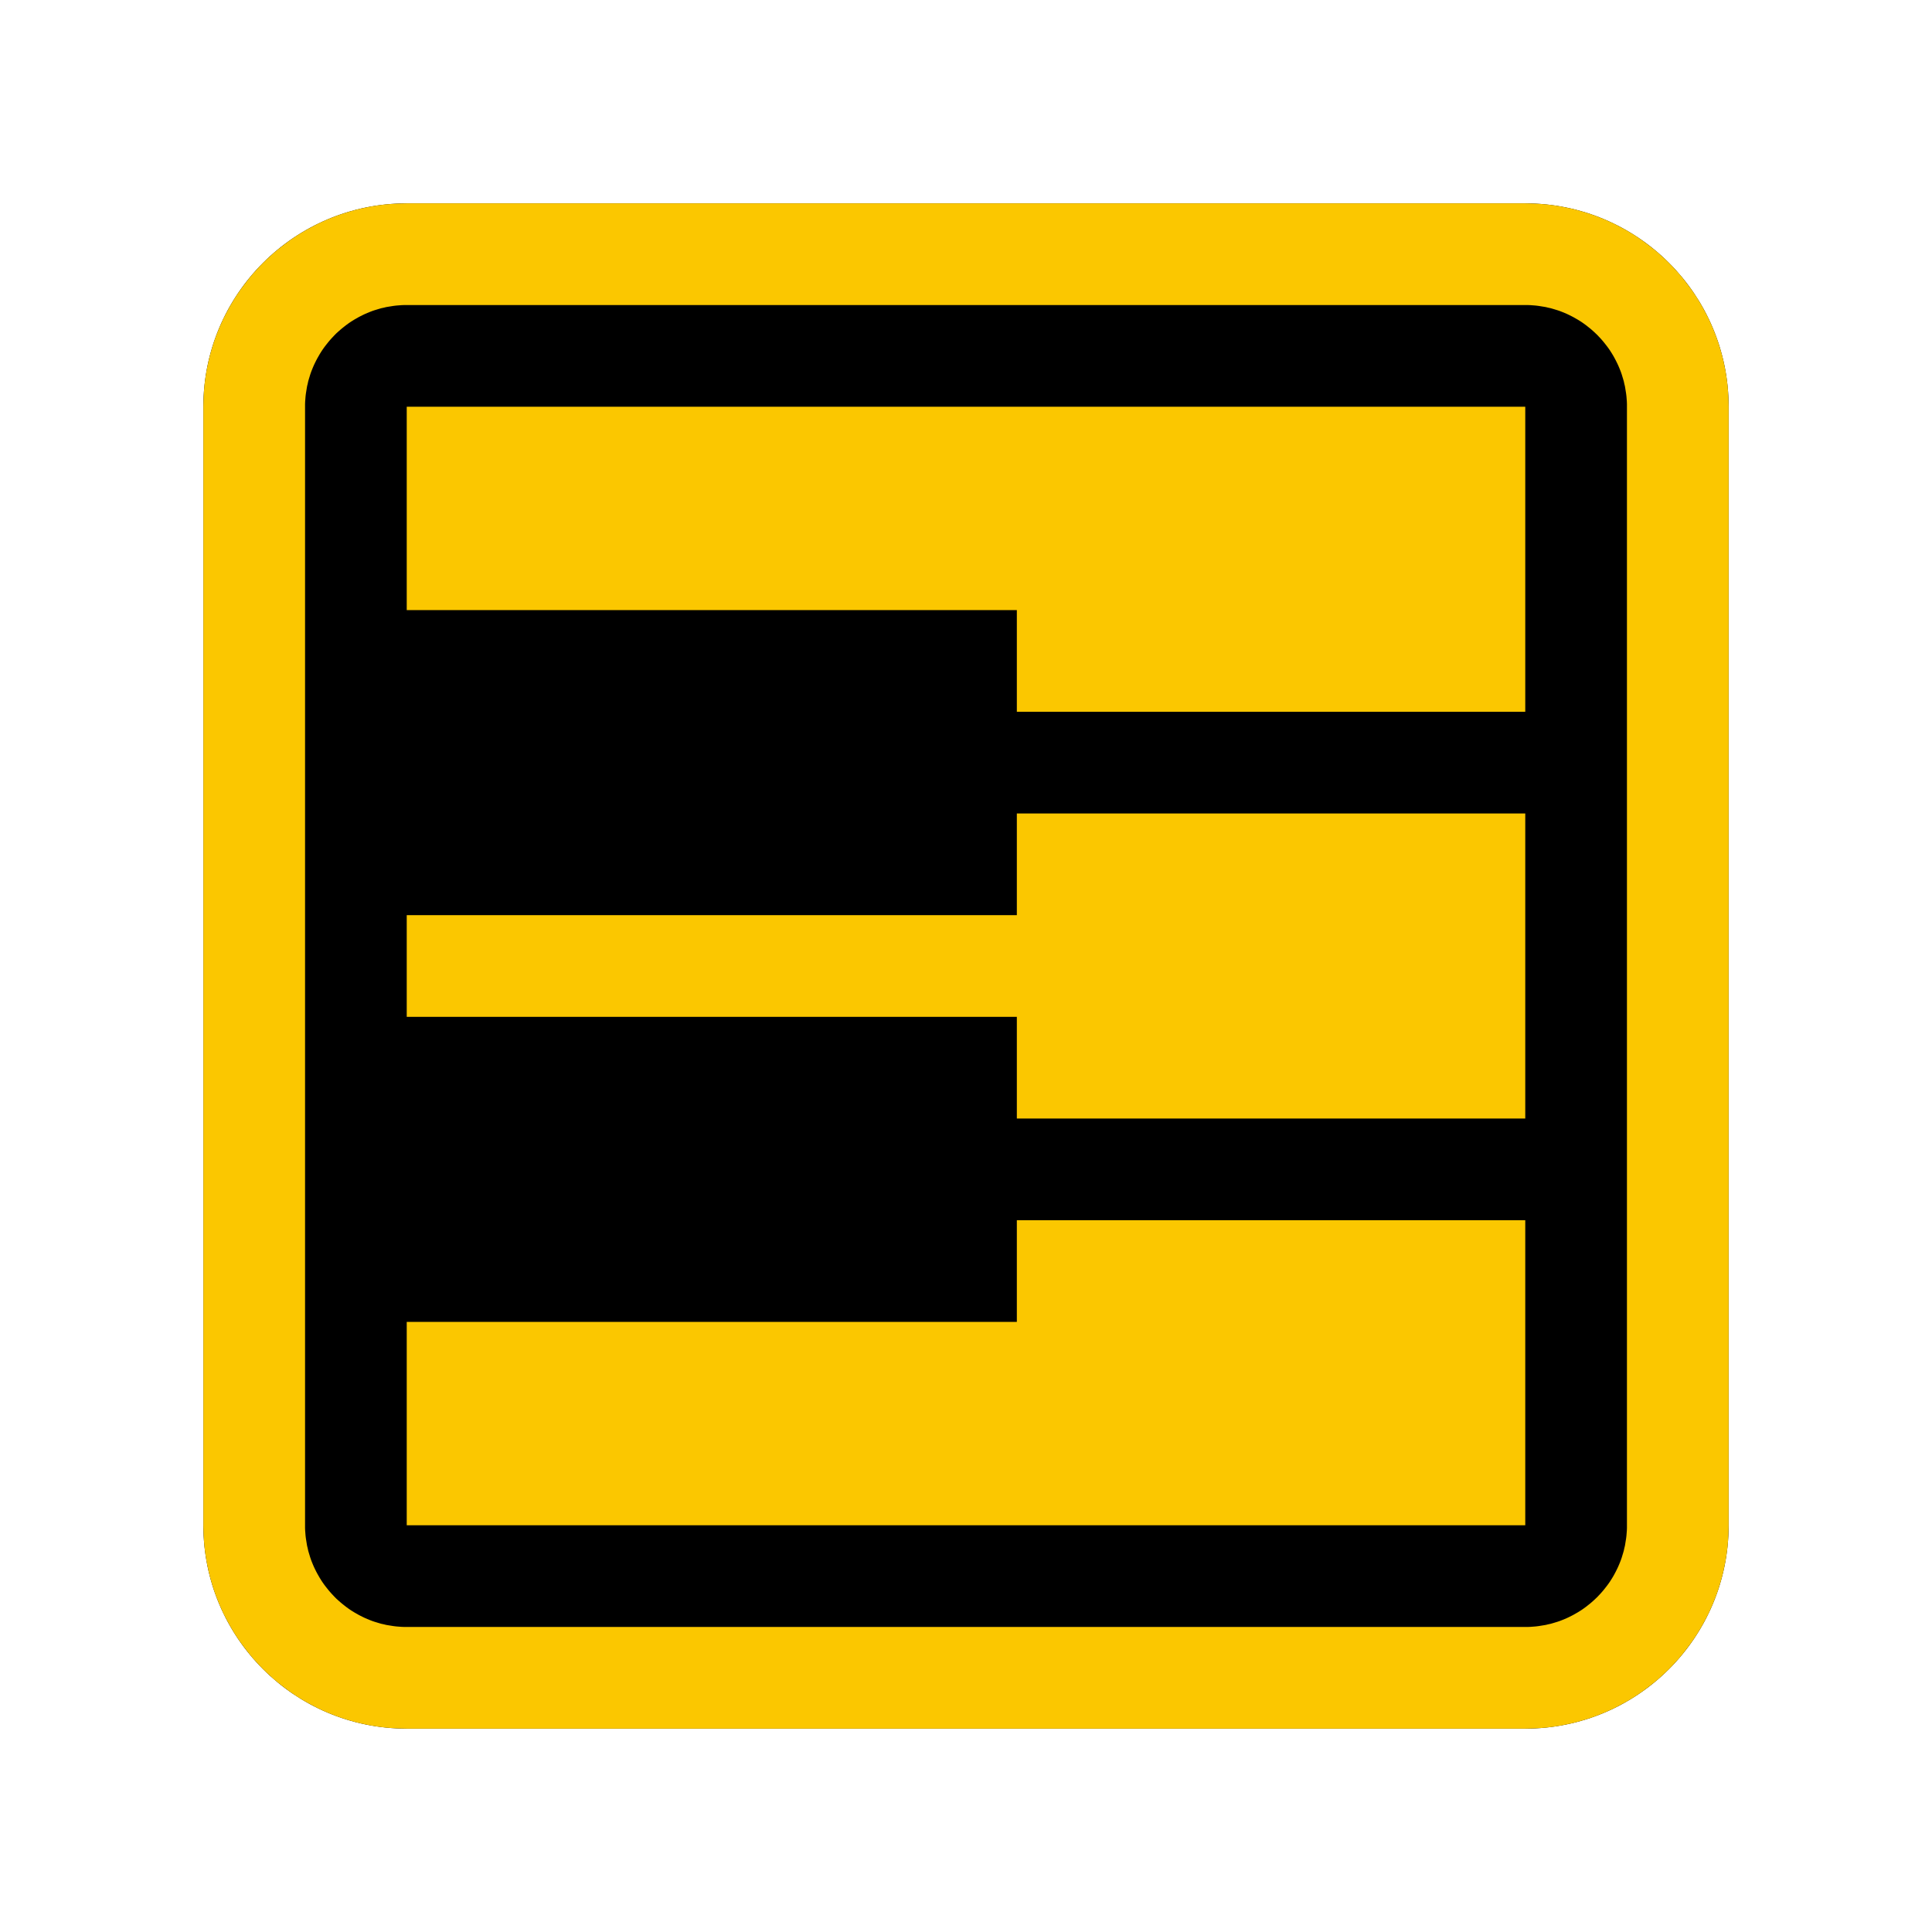
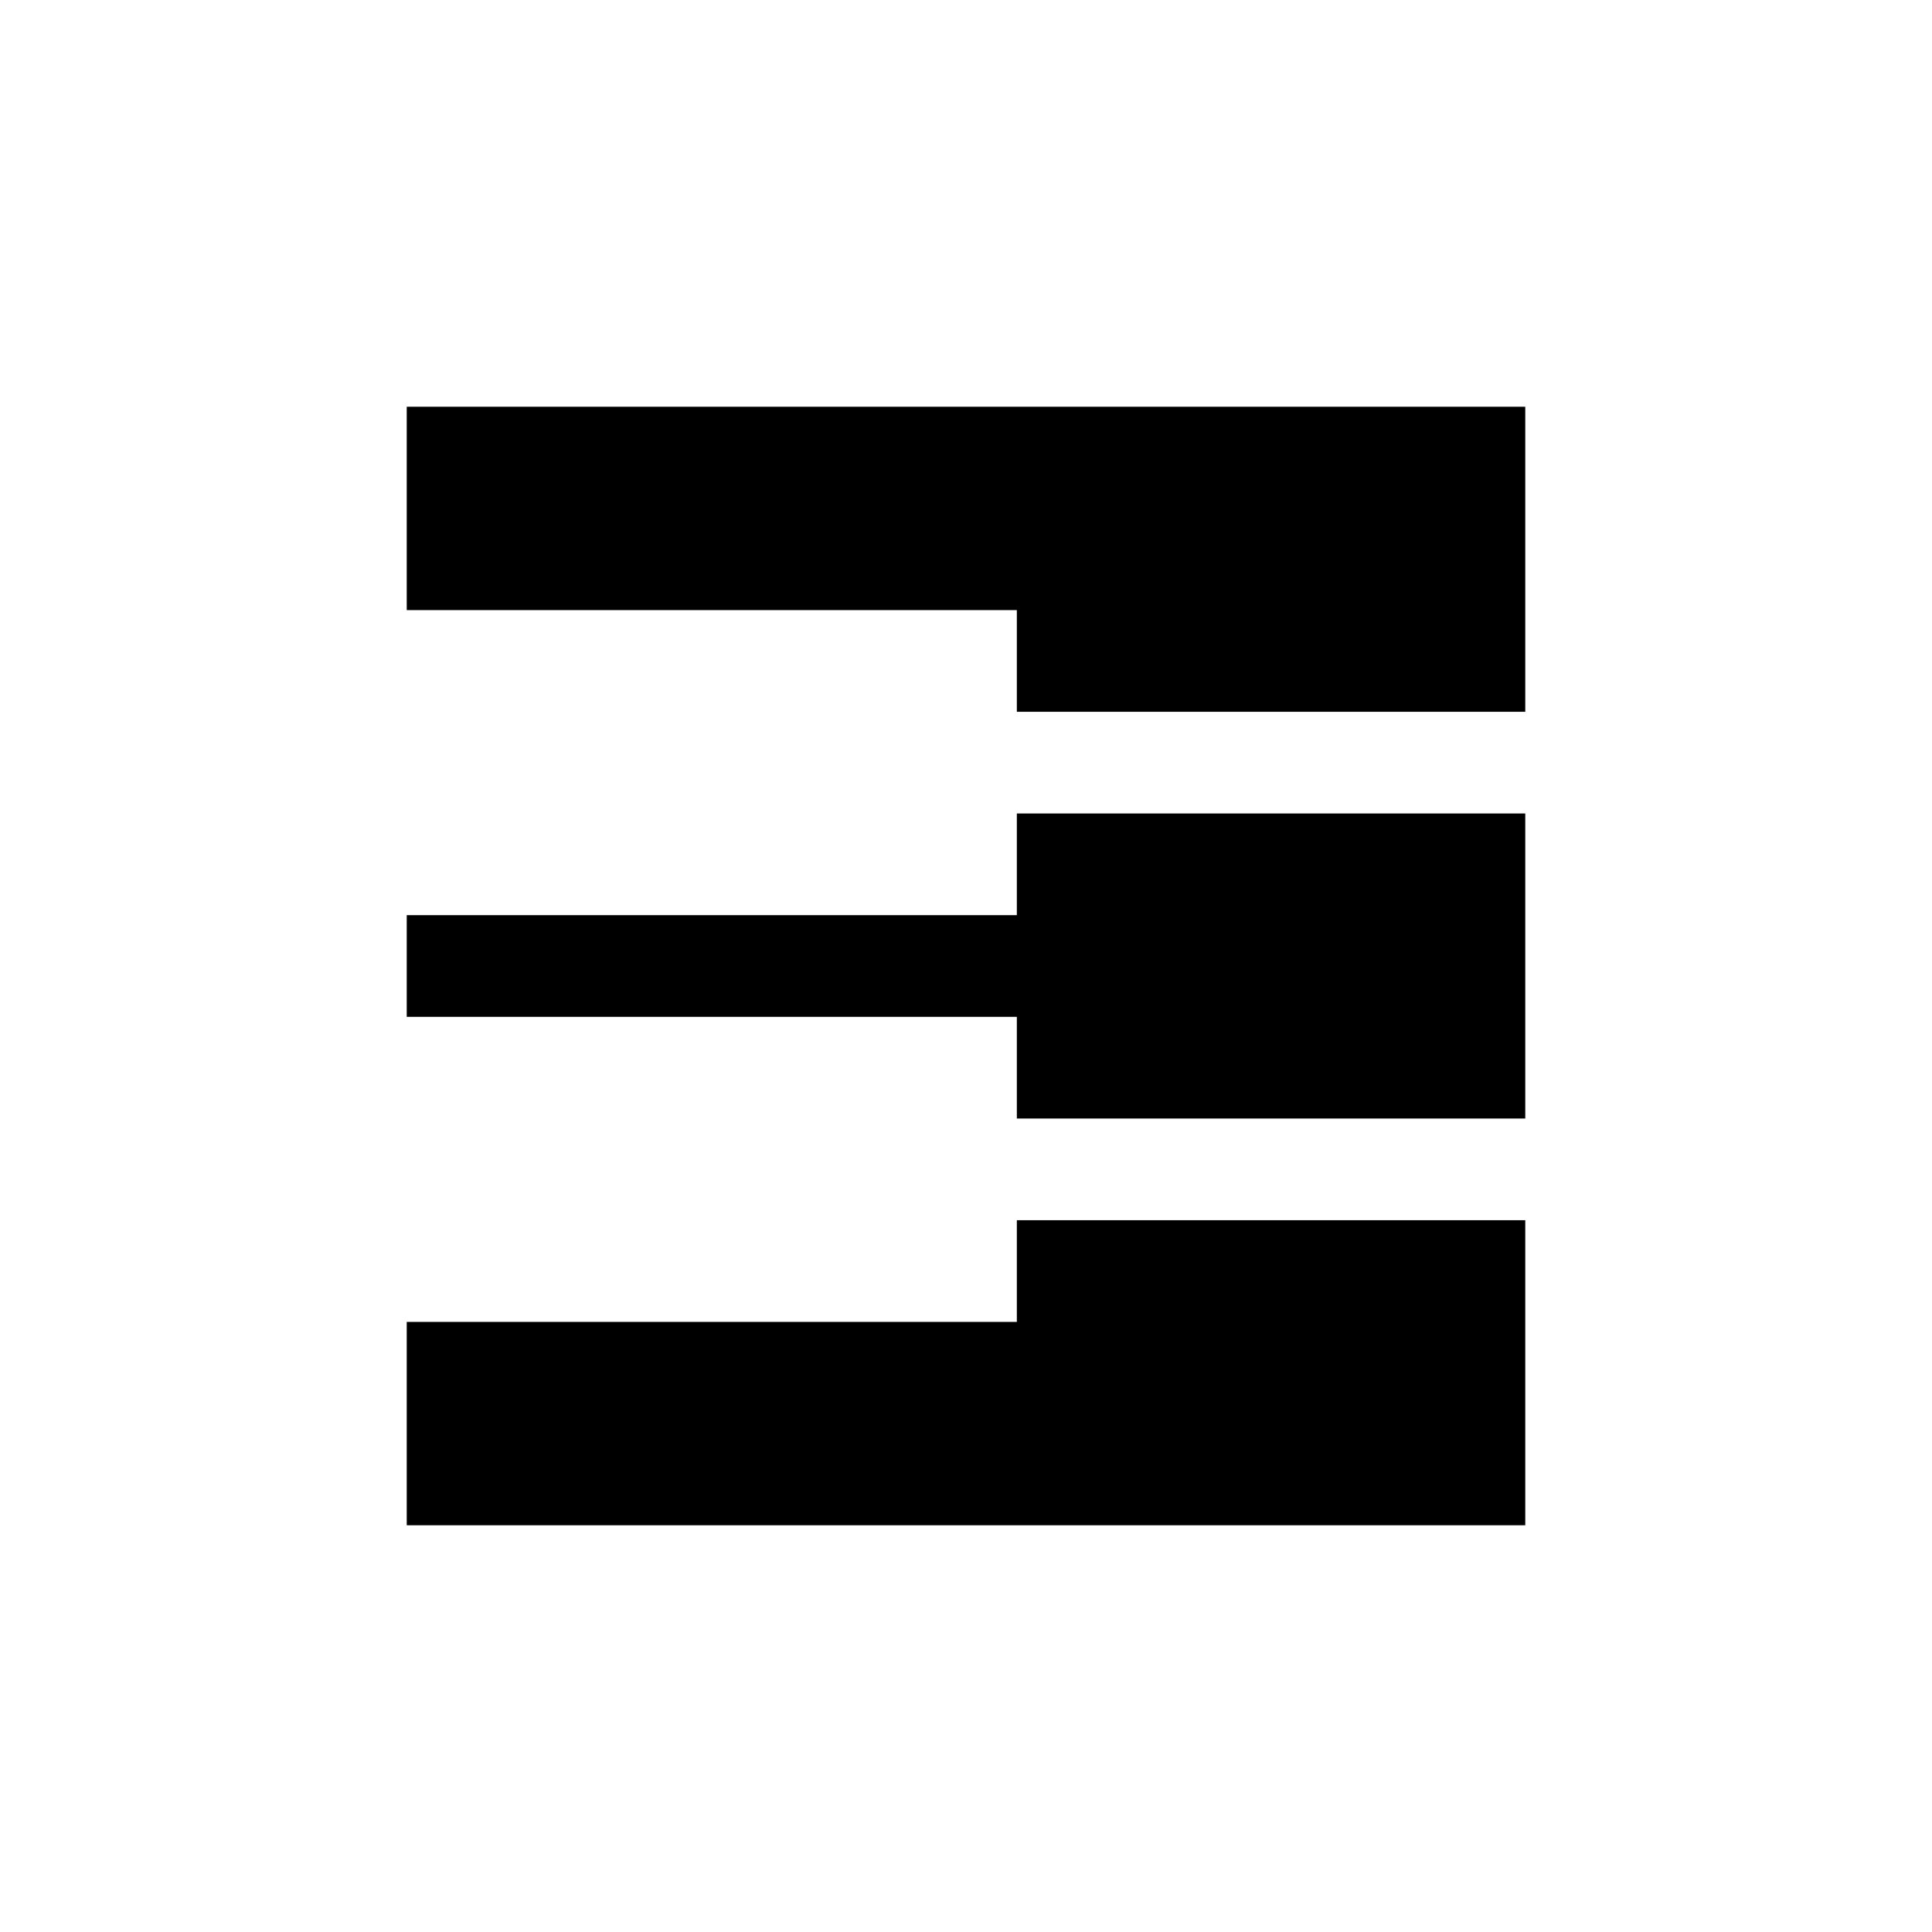
- <svg xmlns="http://www.w3.org/2000/svg" width="19px" height="19px" version="1.1" xml:space="preserve" style="fill-rule:evenodd;clip-rule:evenodd;stroke-linejoin:round;stroke-miterlimit:1.414;">
-   <path d="M17,4C17,2.896 16.104,2 15,2L4,2C2.896,2 2,2.896 2,4L2,15C2,16.104 2.896,17 4,17L15,17C16.104,17 17,16.104 17,15L17,4Z" />
-   <path d="M15.052,2.001L15.103,2.003L15.154,2.006L15.204,2.01L15.255,2.016L15.304,2.023L15.354,2.031L15.403,2.041L15.451,2.051L15.5,2.063L15.547,2.076L15.594,2.09L15.641,2.105L15.687,2.121L15.733,2.139L15.778,2.157L15.823,2.177L15.867,2.197L15.91,2.219L15.953,2.242L15.995,2.265L16.037,2.29L16.078,2.315L16.118,2.342L16.157,2.369L16.196,2.398L16.234,2.427L16.272,2.457L16.309,2.488L16.344,2.52L16.38,2.553L16.414,2.586L16.447,2.62L16.48,2.656L16.512,2.691L16.543,2.728L16.573,2.766L16.602,2.804L16.631,2.843L16.658,2.882L16.685,2.922L16.71,2.963L16.735,3.005L16.758,3.047L16.781,3.09L16.803,3.133L16.823,3.177L16.843,3.222L16.861,3.267L16.879,3.313L16.895,3.359L16.91,3.406L16.924,3.453L16.937,3.5L16.949,3.549L16.959,3.597L16.969,3.646L16.977,3.696L16.984,3.745L16.99,3.796L16.994,3.846L16.997,3.897L16.999,3.948L17,4L17,15L16.999,15.052L16.997,15.103L16.994,15.154L16.99,15.204L16.984,15.255L16.977,15.304L16.969,15.354L16.959,15.403L16.949,15.451L16.937,15.5L16.924,15.547L16.91,15.594L16.895,15.641L16.879,15.687L16.861,15.733L16.843,15.778L16.823,15.823L16.803,15.867L16.781,15.91L16.758,15.953L16.735,15.995L16.71,16.037L16.685,16.078L16.658,16.118L16.631,16.157L16.602,16.196L16.573,16.234L16.543,16.272L16.512,16.309L16.48,16.344L16.447,16.38L16.414,16.414L16.38,16.447L16.344,16.48L16.309,16.512L16.272,16.543L16.234,16.573L16.196,16.602L16.157,16.631L16.118,16.658L16.078,16.685L16.037,16.71L15.995,16.735L15.953,16.758L15.91,16.781L15.867,16.803L15.823,16.823L15.778,16.843L15.733,16.861L15.687,16.879L15.641,16.895L15.594,16.91L15.547,16.924L15.5,16.937L15.451,16.949L15.403,16.959L15.354,16.969L15.304,16.977L15.255,16.984L15.204,16.99L15.154,16.994L15.103,16.997L15.052,16.999L15,17L4,17L3.948,16.999L3.897,16.997L3.846,16.994L3.796,16.99L3.745,16.984L3.696,16.977L3.646,16.969L3.597,16.959L3.549,16.949L3.5,16.937L3.453,16.924L3.406,16.91L3.359,16.895L3.313,16.879L3.267,16.861L3.222,16.843L3.177,16.823L3.133,16.803L3.09,16.781L3.047,16.758L3.005,16.735L2.963,16.71L2.922,16.685L2.882,16.658L2.843,16.631L2.804,16.602L2.766,16.573L2.728,16.543L2.691,16.512L2.656,16.48L2.62,16.447L2.586,16.414L2.553,16.38L2.52,16.344L2.488,16.309L2.457,16.272L2.427,16.234L2.398,16.196L2.369,16.157L2.342,16.118L2.315,16.078L2.29,16.037L2.265,15.995L2.242,15.953L2.219,15.91L2.197,15.867L2.177,15.823L2.157,15.778L2.139,15.733L2.121,15.687L2.105,15.641L2.09,15.594L2.076,15.547L2.063,15.5L2.051,15.451L2.041,15.403L2.031,15.354L2.023,15.304L2.016,15.255L2.01,15.204L2.006,15.154L2.003,15.103L2.001,15.052L2,15L2,4L2.001,3.948L2.003,3.897L2.006,3.846L2.01,3.796L2.016,3.745L2.023,3.696L2.031,3.646L2.041,3.597L2.051,3.549L2.063,3.5L2.076,3.453L2.09,3.406L2.105,3.359L2.121,3.313L2.139,3.267L2.157,3.222L2.177,3.177L2.197,3.133L2.219,3.09L2.242,3.047L2.265,3.005L2.29,2.963L2.315,2.922L2.342,2.882L2.369,2.843L2.398,2.804L2.427,2.766L2.457,2.728L2.488,2.691L2.52,2.656L2.553,2.62L2.586,2.586L2.62,2.553L2.656,2.52L2.691,2.488L2.728,2.457L2.766,2.427L2.804,2.398L2.843,2.369L2.882,2.342L2.922,2.315L2.963,2.29L3.005,2.265L3.047,2.242L3.09,2.219L3.133,2.197L3.177,2.177L3.222,2.157L3.267,2.139L3.313,2.121L3.359,2.105L3.406,2.09L3.453,2.076L3.5,2.063L3.549,2.051L3.597,2.041L3.646,2.031L3.696,2.023L3.745,2.016L3.796,2.01L3.846,2.006L3.897,2.003L3.948,2.001L4,2L15,2L15.052,2.001ZM4.006,3L3.974,3L3.948,3.001L3.922,3.003L3.897,3.005L3.872,3.008L3.847,3.012L3.822,3.016L3.798,3.02L3.774,3.026L3.75,3.031L3.726,3.038L3.703,3.045L3.68,3.052L3.657,3.06L3.634,3.069L3.612,3.078L3.589,3.088L3.568,3.098L3.546,3.109L3.525,3.12L3.504,3.132L3.483,3.144L3.462,3.157L3.442,3.17L3.422,3.184L3.403,3.198L3.384,3.213L3.365,3.228L3.346,3.244L3.328,3.26L3.31,3.276L3.293,3.293L3.276,3.311L3.26,3.328L3.244,3.346L3.228,3.365L3.213,3.384L3.198,3.403L3.184,3.422L3.17,3.442L3.157,3.462L3.144,3.483L3.132,3.504L3.12,3.525L3.109,3.546L3.098,3.568L3.088,3.589L3.078,3.612L3.069,3.634L3.06,3.657L3.052,3.68L3.045,3.703L3.038,3.726L3.031,3.75L3.026,3.774L3.02,3.798L3.016,3.822L3.012,3.847L3.008,3.872L3.005,3.897L3.003,3.922L3.001,3.948L3,3.974L3,4.006L3,14.994L3,15.026L3.001,15.052L3.003,15.078L3.005,15.103L3.008,15.128L3.012,15.153L3.016,15.178L3.02,15.202L3.026,15.226L3.031,15.25L3.038,15.274L3.045,15.297L3.052,15.32L3.06,15.343L3.069,15.366L3.078,15.388L3.088,15.411L3.098,15.432L3.109,15.454L3.12,15.475L3.132,15.496L3.144,15.517L3.157,15.538L3.17,15.558L3.184,15.578L3.198,15.597L3.213,15.616L3.228,15.635L3.244,15.654L3.26,15.672L3.276,15.689L3.293,15.707L3.31,15.724L3.328,15.74L3.346,15.756L3.365,15.772L3.384,15.787L3.403,15.802L3.422,15.816L3.442,15.83L3.462,15.843L3.483,15.856L3.504,15.868L3.525,15.88L3.546,15.891L3.568,15.902L3.589,15.912L3.612,15.922L3.634,15.931L3.657,15.94L3.68,15.948L3.703,15.955L3.726,15.962L3.75,15.969L3.774,15.974L3.798,15.98L3.822,15.984L3.847,15.988L3.872,15.992L3.897,15.995L3.922,15.997L3.948,15.999L3.974,16L4.006,16L14.994,16L15.026,16L15.052,15.999L15.078,15.997L15.103,15.995L15.128,15.992L15.153,15.988L15.178,15.984L15.202,15.98L15.226,15.974L15.25,15.969L15.274,15.962L15.297,15.955L15.32,15.948L15.343,15.94L15.366,15.931L15.388,15.922L15.411,15.912L15.432,15.902L15.454,15.891L15.475,15.88L15.496,15.868L15.517,15.856L15.538,15.843L15.558,15.83L15.578,15.816L15.597,15.802L15.616,15.787L15.635,15.772L15.654,15.756L15.672,15.74L15.689,15.724L15.707,15.707L15.724,15.689L15.74,15.672L15.756,15.654L15.772,15.635L15.787,15.616L15.802,15.597L15.816,15.578L15.83,15.558L15.843,15.538L15.856,15.517L15.868,15.497L15.88,15.475L15.891,15.454L15.902,15.432L15.912,15.411L15.922,15.388L15.931,15.366L15.94,15.343L15.948,15.32L15.955,15.297L15.962,15.274L15.969,15.25L15.974,15.226L15.98,15.202L15.984,15.178L15.988,15.153L15.992,15.128L15.995,15.103L15.997,15.078L15.999,15.052L16,15.026L16,14.994L16,4.006L16,3.974L15.999,3.948L15.997,3.922L15.995,3.897L15.992,3.872L15.988,3.847L15.984,3.822L15.98,3.798L15.974,3.774L15.969,3.75L15.962,3.726L15.955,3.703L15.948,3.68L15.94,3.657L15.931,3.634L15.922,3.612L15.912,3.589L15.902,3.568L15.891,3.546L15.88,3.525L15.868,3.503L15.856,3.483L15.843,3.462L15.83,3.442L15.816,3.422L15.802,3.403L15.787,3.384L15.772,3.365L15.756,3.346L15.74,3.328L15.724,3.311L15.707,3.293L15.689,3.276L15.672,3.26L15.654,3.244L15.635,3.228L15.616,3.213L15.597,3.198L15.578,3.184L15.558,3.17L15.538,3.157L15.517,3.144L15.496,3.132L15.475,3.12L15.454,3.109L15.432,3.098L15.411,3.088L15.388,3.078L15.366,3.069L15.343,3.06L15.32,3.052L15.297,3.045L15.274,3.038L15.25,3.031L15.226,3.026L15.202,3.02L15.178,3.016L15.153,3.012L15.128,3.008L15.103,3.005L15.078,3.003L15.052,3.001L15.026,3L14.994,3L4.006,3Z" style="fill:rgb(251,199,0);" />
-   <path d="M10,7L10,6L4,6L4,4L15,4L15,7L10,7ZM10,11L10,10L4,10L4,9L10,9L10,8L15,8L15,11L10,11ZM4,13L10,13L10,12L15,12L15,15L4,15L4,13Z" style="fill:rgb(251,199,0);" />
+ <svg xmlns="http://www.w3.org/2000/svg" width="19px" height="19px" version="1.1" xml:space="preserve" style="fill-rule:evenodd;clip-rule:evenodd;stroke-linejoin:round;stroke-miterlimit:1.414;" id="svg30">
+   <defs id="defs34" />
+   <path d="M10,7L10,6L4,6L4,4L15,4L15,7L10,7ZM10,11L10,10L4,10L4,9L10,9L10,8L15,8L15,11L10,11ZM4,13L10,13L10,12L15,12L15,15L4,15L4,13Z" style="fill:#000000" id="path28" />
</svg>
